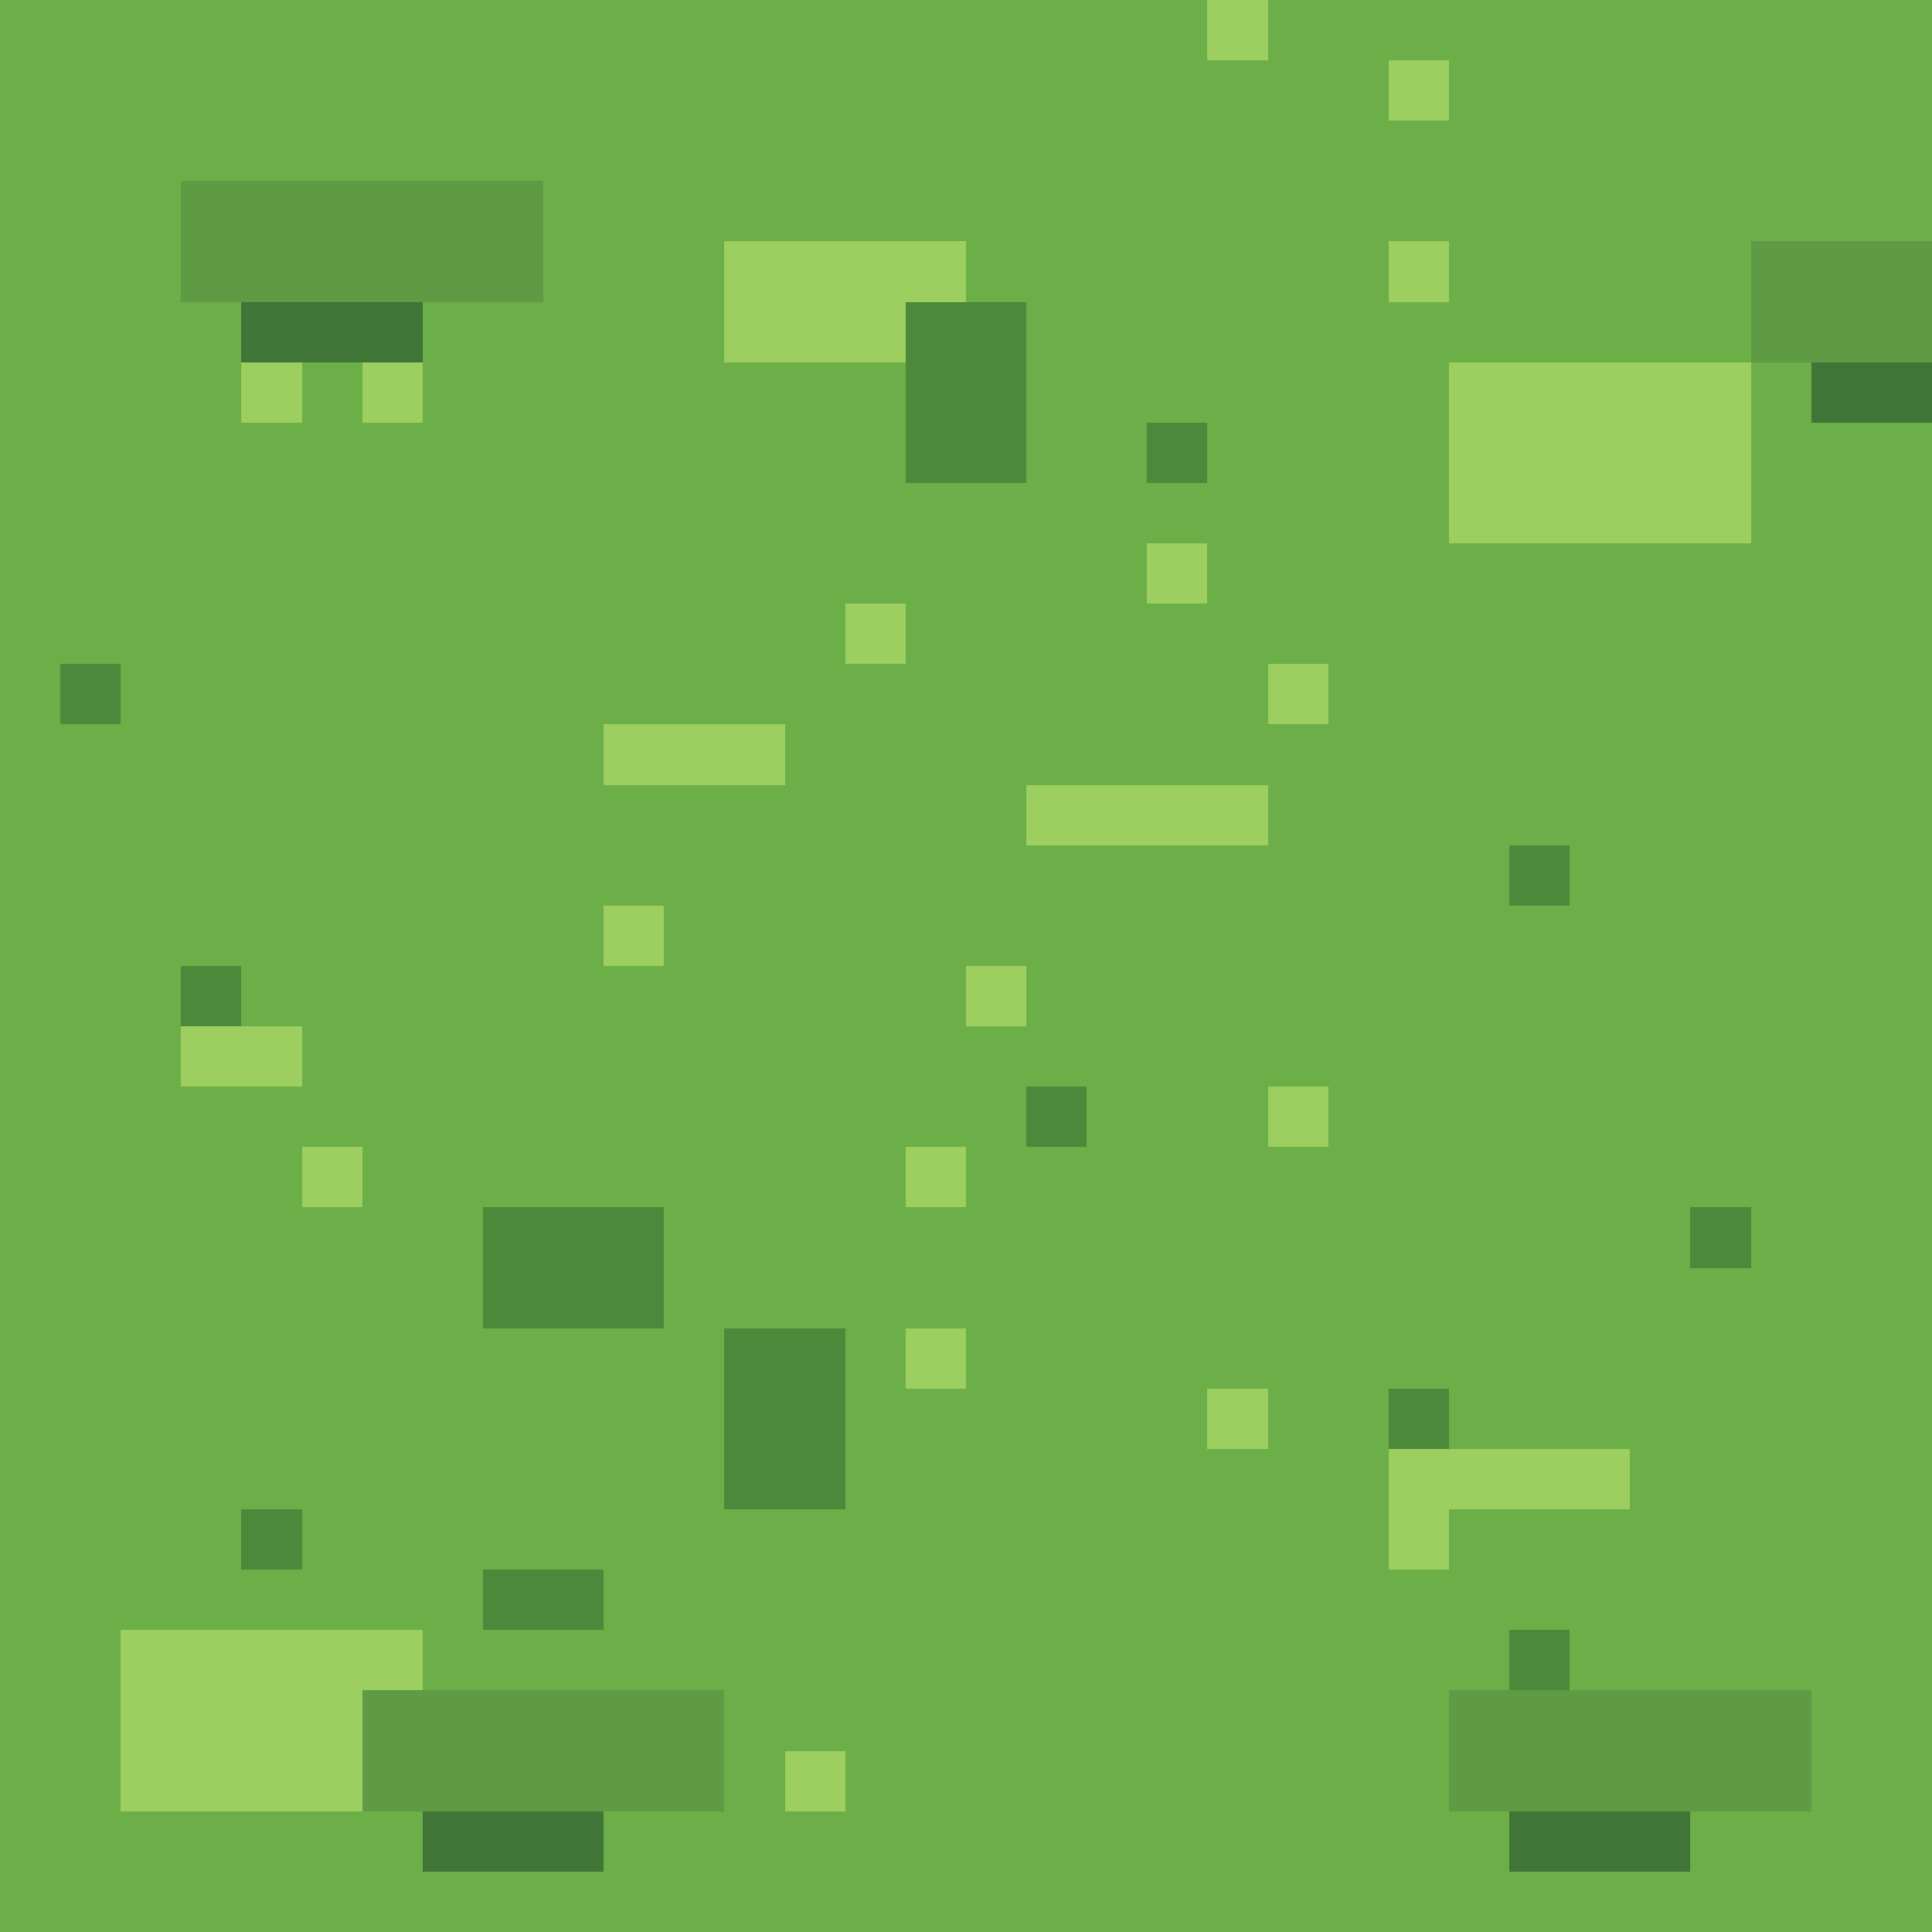
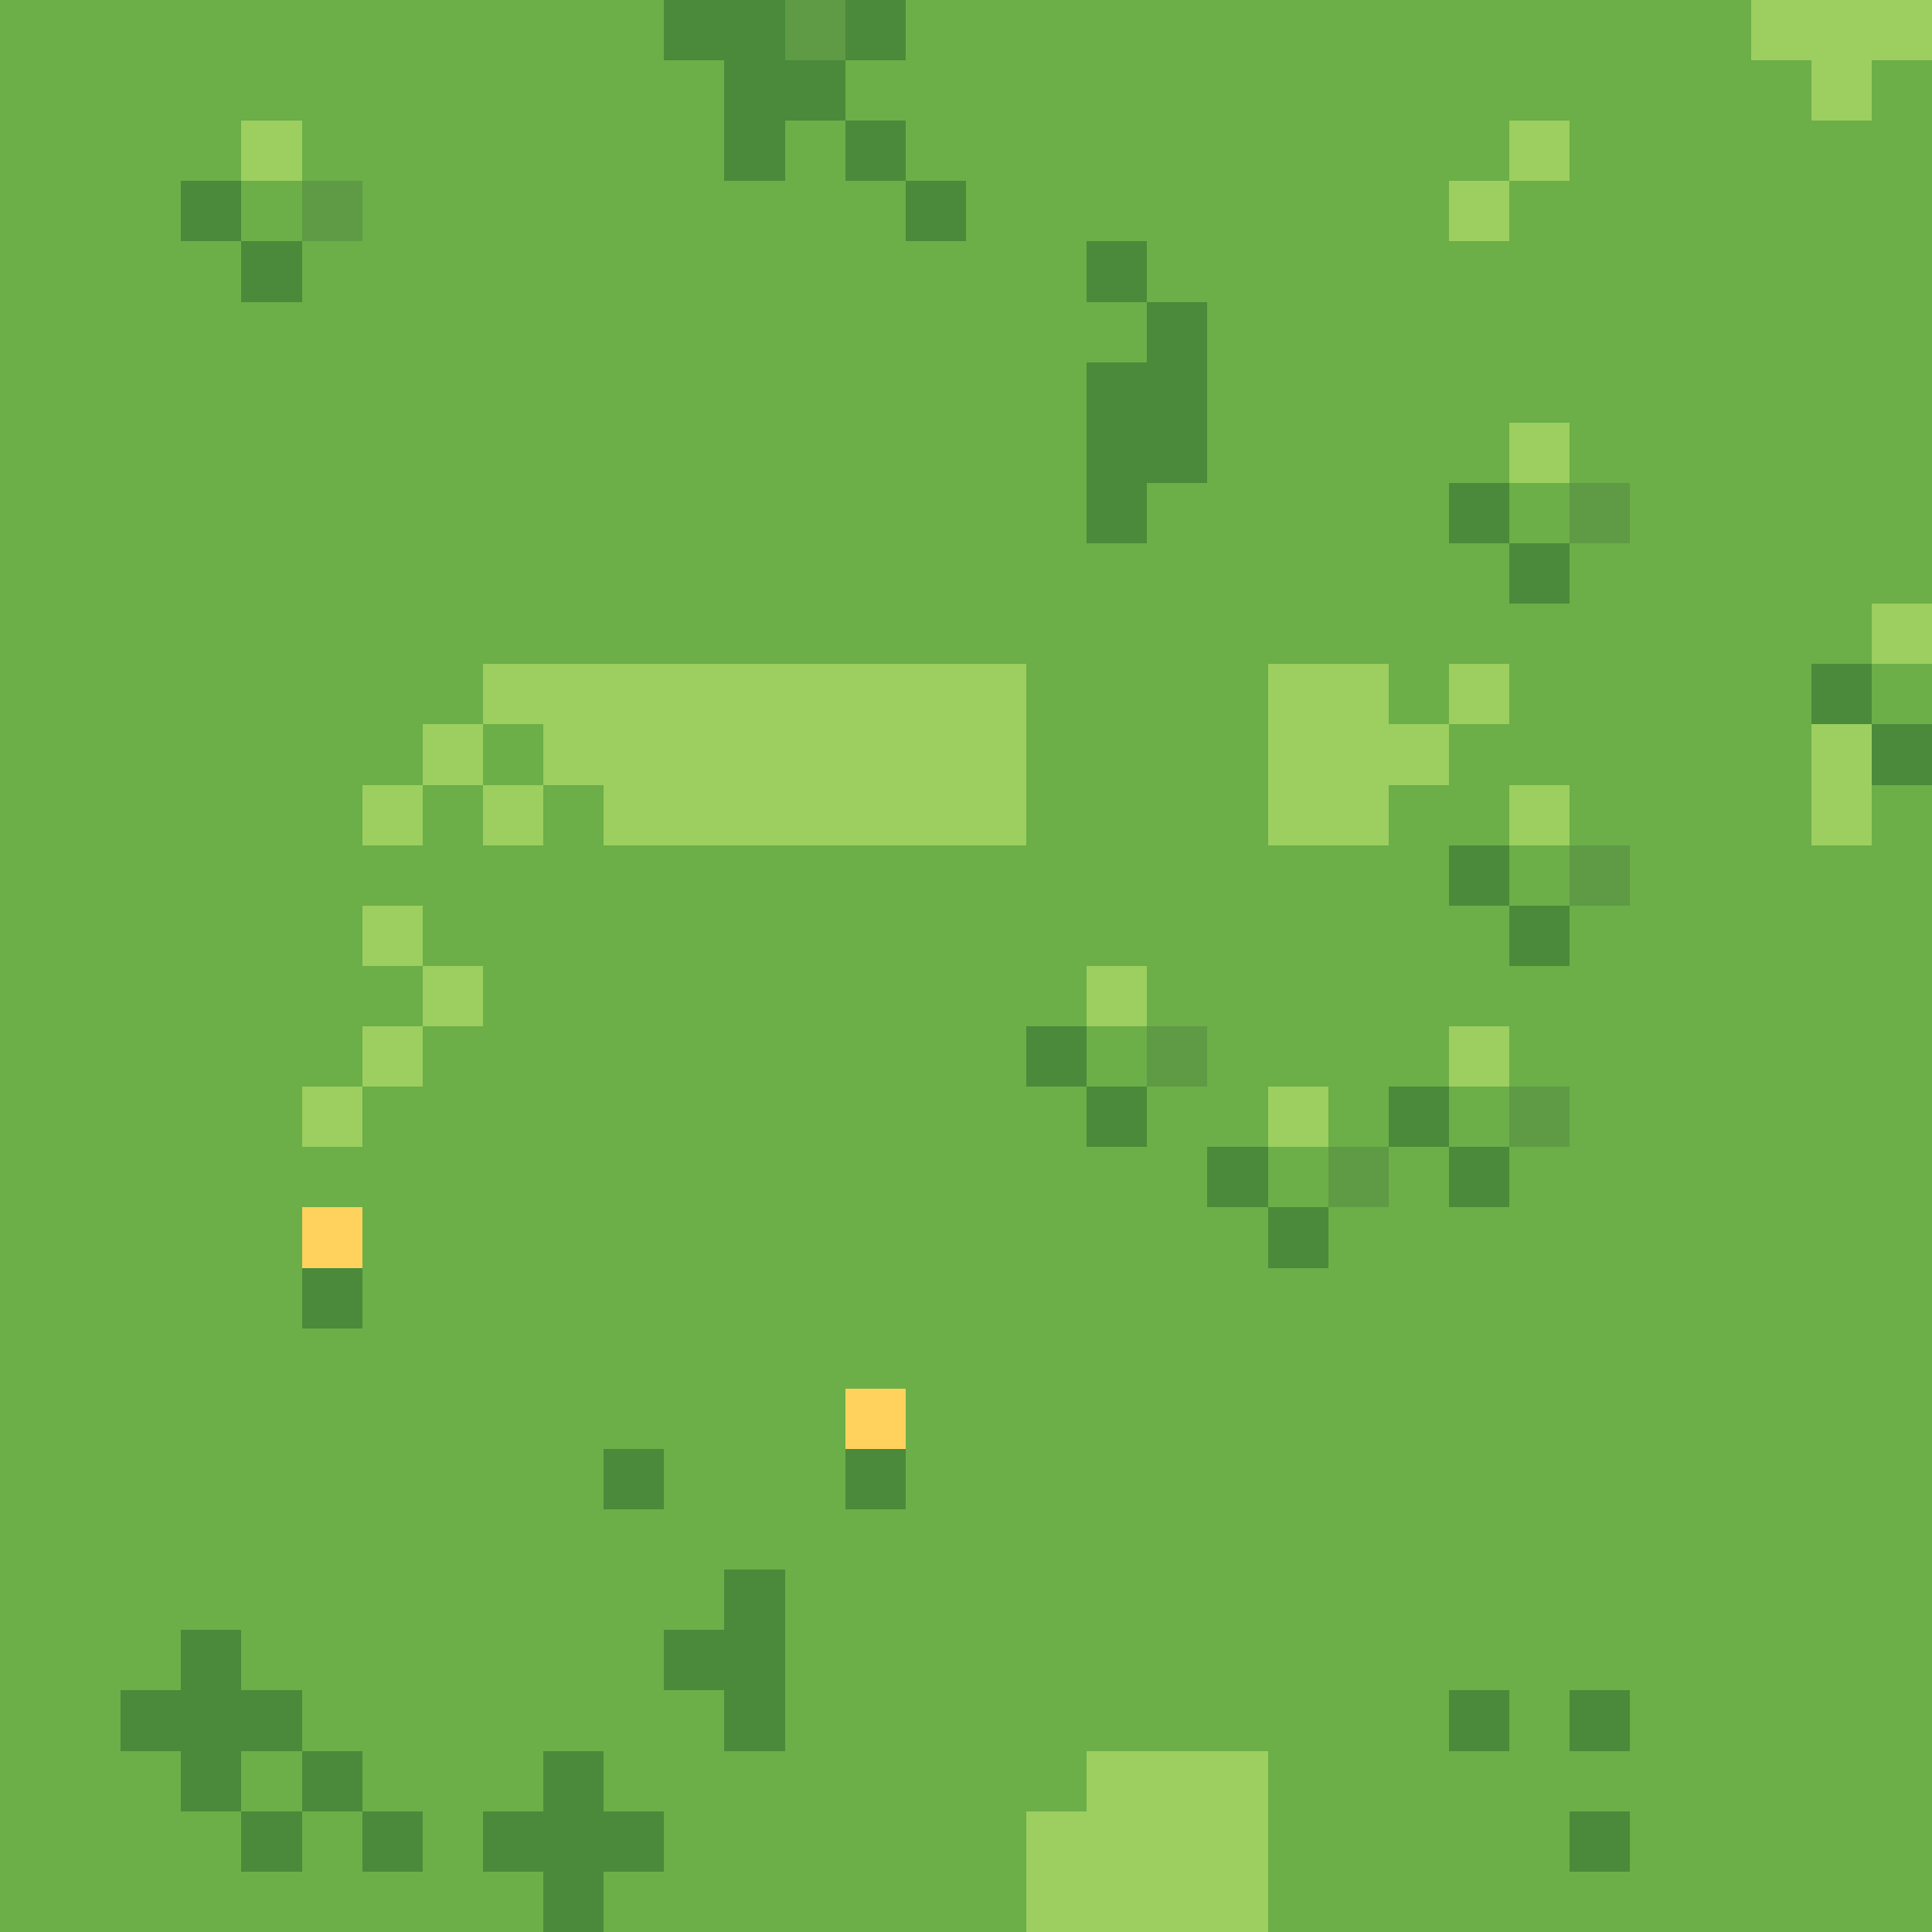
<svg xmlns="http://www.w3.org/2000/svg" viewBox="0 0 32 32" shape-rendering="crispEdges">
-   <path fill="#6cae48" d="M0 0h20v1h-20zM21 0h11v1h-11zM0 1h23v1h-23zM24 1h8v1h-8zM0 2h32v1h-32zM0 3h3v1h-3zM9 3h23v1h-23zM0 4h3v1h-3zM9 4h3v1h-3zM16 4h7v1h-7zM24 4h5v1h-5zM0 5h4v1h-4zM7 5h5v1h-5zM17 5h12v1h-12zM0 6h4v1h-4zM5 6h1v1h-1zM7 6h8v1h-8zM17 6h7v1h-7zM29 6h1v1h-1zM0 7h15v1h-15zM17 7h2v1h-2zM20 7h4v1h-4zM29 7h3v1h-3zM0 8h24v1h-24zM29 8h3v1h-3zM0 9h19v1h-19zM20 9h12v1h-12zM0 10h14v1h-14zM15 10h17v1h-17zM0 11h1v1h-1zM2 11h19v1h-19zM22 11h10v1h-10zM0 12h10v1h-10zM13 12h19v1h-19zM0 13h17v1h-17zM21 13h11v1h-11zM0 14h25v1h-25zM26 14h6v1h-6zM0 15h10v1h-10zM11 15h21v1h-21zM0 16h3v1h-3zM4 16h12v1h-12zM17 16h15v1h-15zM0 17h3v1h-3zM5 17h27v1h-27zM0 18h17v1h-17zM18 18h3v1h-3zM22 18h10v1h-10zM0 19h5v1h-5zM6 19h9v1h-9zM16 19h16v1h-16zM0 20h8v1h-8zM11 20h17v1h-17zM29 20h3v1h-3zM0 21h8v1h-8zM11 21h21v1h-21zM0 22h12v1h-12zM14 22h1v1h-1zM16 22h16v1h-16zM0 23h12v1h-12zM14 23h6v1h-6zM21 23h2v1h-2zM24 23h8v1h-8zM0 24h12v1h-12zM14 24h9v1h-9zM27 24h5v1h-5zM0 25h4v1h-4zM5 25h18v1h-18zM24 25h8v1h-8zM0 26h8v1h-8zM10 26h22v1h-22zM0 27h2v1h-2zM7 27h18v1h-18zM26 27h6v1h-6zM0 28h2v1h-2zM12 28h12v1h-12zM30 28h2v1h-2zM0 29h2v1h-2zM12 29h1v1h-1zM14 29h10v1h-10zM30 29h2v1h-2zM0 30h7v1h-7zM10 30h15v1h-15zM28 30h4v1h-4zM0 31h32v1h-32z" />
-   <path fill="#9ccf5f" d="M20 0h1v1h-1zM23 1h1v1h-1zM12 4h4v1h-4zM23 4h1v1h-1zM12 5h3v1h-3zM4 6h1v1h-1zM6 6h1v1h-1zM24 6h5v1h-5zM24 7h5v1h-5zM24 8h5v1h-5zM19 9h1v1h-1zM14 10h1v1h-1zM21 11h1v1h-1zM10 12h3v1h-3zM17 13h4v1h-4zM10 15h1v1h-1zM16 16h1v1h-1zM3 17h2v1h-2zM21 18h1v1h-1zM5 19h1v1h-1zM15 19h1v1h-1zM15 22h1v1h-1zM20 23h1v1h-1zM23 24h4v1h-4zM23 25h1v1h-1zM2 27h5v1h-5zM2 28h4v1h-4zM2 29h4v1h-4zM13 29h1v1h-1z" />
-   <path fill="#5f9a45" d="M3 3h6v1h-6zM3 4h6v1h-6zM29 4h3v1h-3zM29 5h3v1h-3zM6 28h6v1h-6zM24 28h6v1h-6zM6 29h6v1h-6zM24 29h6v1h-6z" />
-   <path fill="#3f7536" d="M4 5h3v1h-3zM30 6h2v1h-2zM7 30h3v1h-3zM25 30h3v1h-3z" />
-   <path fill="#4a8a3a" d="M15 5h2v1h-2zM15 6h2v1h-2zM15 7h2v1h-2zM19 7h1v1h-1zM1 11h1v1h-1zM25 14h1v1h-1zM3 16h1v1h-1zM17 18h1v1h-1zM8 20h3v1h-3zM28 20h1v1h-1zM8 21h3v1h-3zM12 22h2v1h-2zM12 23h2v1h-2zM23 23h1v1h-1zM12 24h2v1h-2zM4 25h1v1h-1zM8 26h2v1h-2zM25 27h1v1h-1z" />
+   <path fill="#6cae48" d="M0 0h11v1h-11zM15 0h14v1h-14zM0 1h12v1h-12zM14 1h16v1h-16zM31 1h1v1h-1zM0 2h4v1h-4zM5 2h7v1h-7zM13 2h1v1h-1zM15 2h10v1h-10zM26 2h6v1h-6zM0 3h3v1h-3zM4 3h1v1h-1zM6 3h9v1h-9zM16 3h8v1h-8zM25 3h7v1h-7zM0 4h4v1h-4zM5 4h13v1h-13zM19 4h13v1h-13zM0 5h19v1h-19zM20 5h12v1h-12zM0 6h18v1h-18zM20 6h12v1h-12zM0 7h18v1h-18zM20 7h5v1h-5zM26 7h6v1h-6zM0 8h18v1h-18zM19 8h5v1h-5zM25 8h1v1h-1zM27 8h5v1h-5zM0 9h25v1h-25zM26 9h6v1h-6zM0 10h31v1h-31zM0 11h8v1h-8zM17 11h4v1h-4zM23 11h1v1h-1zM25 11h5v1h-5zM31 11h1v1h-1zM0 12h7v1h-7zM8 12h1v1h-1zM17 12h4v1h-4zM24 12h6v1h-6zM0 13h6v1h-6zM7 13h1v1h-1zM9 13h1v1h-1zM17 13h4v1h-4zM23 13h2v1h-2zM26 13h4v1h-4zM31 13h1v1h-1zM0 14h24v1h-24zM25 14h1v1h-1zM27 14h5v1h-5zM0 15h6v1h-6zM7 15h18v1h-18zM26 15h6v1h-6zM0 16h7v1h-7zM8 16h10v1h-10zM19 16h13v1h-13zM0 17h6v1h-6zM7 17h10v1h-10zM18 17h1v1h-1zM20 17h4v1h-4zM25 17h7v1h-7zM0 18h5v1h-5zM6 18h12v1h-12zM19 18h2v1h-2zM22 18h1v1h-1zM24 18h1v1h-1zM26 18h6v1h-6zM0 19h20v1h-20zM21 19h1v1h-1zM23 19h1v1h-1zM25 19h7v1h-7zM0 20h5v1h-5zM6 20h15v1h-15zM22 20h10v1h-10zM0 21h5v1h-5zM6 21h26v1h-26zM0 22h32v1h-32zM0 23h14v1h-14zM15 23h17v1h-17zM0 24h10v1h-10zM11 24h3v1h-3zM15 24h17v1h-17zM0 25h32v1h-32zM0 26h12v1h-12zM13 26h19v1h-19zM0 27h3v1h-3zM4 27h7v1h-7zM13 27h19v1h-19zM0 28h2v1h-2zM5 28h7v1h-7zM13 28h11v1h-11zM25 28h1v1h-1zM27 28h5v1h-5zM0 29h3v1h-3zM4 29h1v1h-1zM6 29h3v1h-3zM10 29h8v1h-8zM21 29h11v1h-11zM0 30h4v1h-4zM5 30h1v1h-1zM7 30h1v1h-1zM11 30h6v1h-6zM21 30h5v1h-5zM27 30h5v1h-5zM0 31h9v1h-9zM10 31h7v1h-7zM21 31h11v1h-11z" />
+   <path fill="#4a8a3a" d="M11 0h2v1h-2zM14 0h1v1h-1zM12 1h2v1h-2zM12 2h1v1h-1zM14 2h1v1h-1zM3 3h1v1h-1zM15 3h1v1h-1zM4 4h1v1h-1zM18 4h1v1h-1zM19 5h1v1h-1zM18 6h2v1h-2zM18 7h2v1h-2zM18 8h1v1h-1zM24 8h1v1h-1zM25 9h1v1h-1zM30 11h1v1h-1zM31 12h1v1h-1zM24 14h1v1h-1zM25 15h1v1h-1zM17 17h1v1h-1zM18 18h1v1h-1zM23 18h1v1h-1zM20 19h1v1h-1zM24 19h1v1h-1zM21 20h1v1h-1zM5 21h1v1h-1zM10 24h1v1h-1zM14 24h1v1h-1zM12 26h1v1h-1zM3 27h1v1h-1zM11 27h2v1h-2zM2 28h3v1h-3zM12 28h1v1h-1zM24 28h1v1h-1zM26 28h1v1h-1zM3 29h1v1h-1zM5 29h1v1h-1zM9 29h1v1h-1zM4 30h1v1h-1zM6 30h1v1h-1zM8 30h3v1h-3zM26 30h1v1h-1zM9 31h1v1h-1z" />
+   <path fill="#5f9a45" d="M13 0h1v1h-1zM5 3h1v1h-1zM26 8h1v1h-1zM26 14h1v1h-1zM19 17h1v1h-1zM25 18h1v1h-1zM22 19h1v1h-1z" />
+   <path fill="#9ccf5f" d="M29 0h3v1h-3zM30 1h1v1h-1zM4 2h1v1h-1zM25 2h1v1h-1zM24 3h1v1h-1zM25 7h1v1h-1zM31 10h1v1h-1zM8 11h9v1h-9zM21 11h2v1h-2zM24 11h1v1h-1zM7 12h1v1h-1zM9 12h8v1h-8zM21 12h3v1h-3zM30 12h1v1h-1zM6 13h1v1h-1zM8 13h1v1h-1zM10 13h7v1h-7zM21 13h2v1h-2zM25 13h1v1h-1zM30 13h1v1h-1zM6 15h1v1h-1zM7 16h1v1h-1zM18 16h1v1h-1zM6 17h1v1h-1zM24 17h1v1h-1zM5 18h1v1h-1zM21 18h1v1h-1zM18 29h3v1h-3zM17 30h4v1h-4zM17 31h4v1h-4z" />
+   <path fill="#ffd25e" d="M5 20h1v1h-1zM14 23h1v1h-1z" />
</svg>
